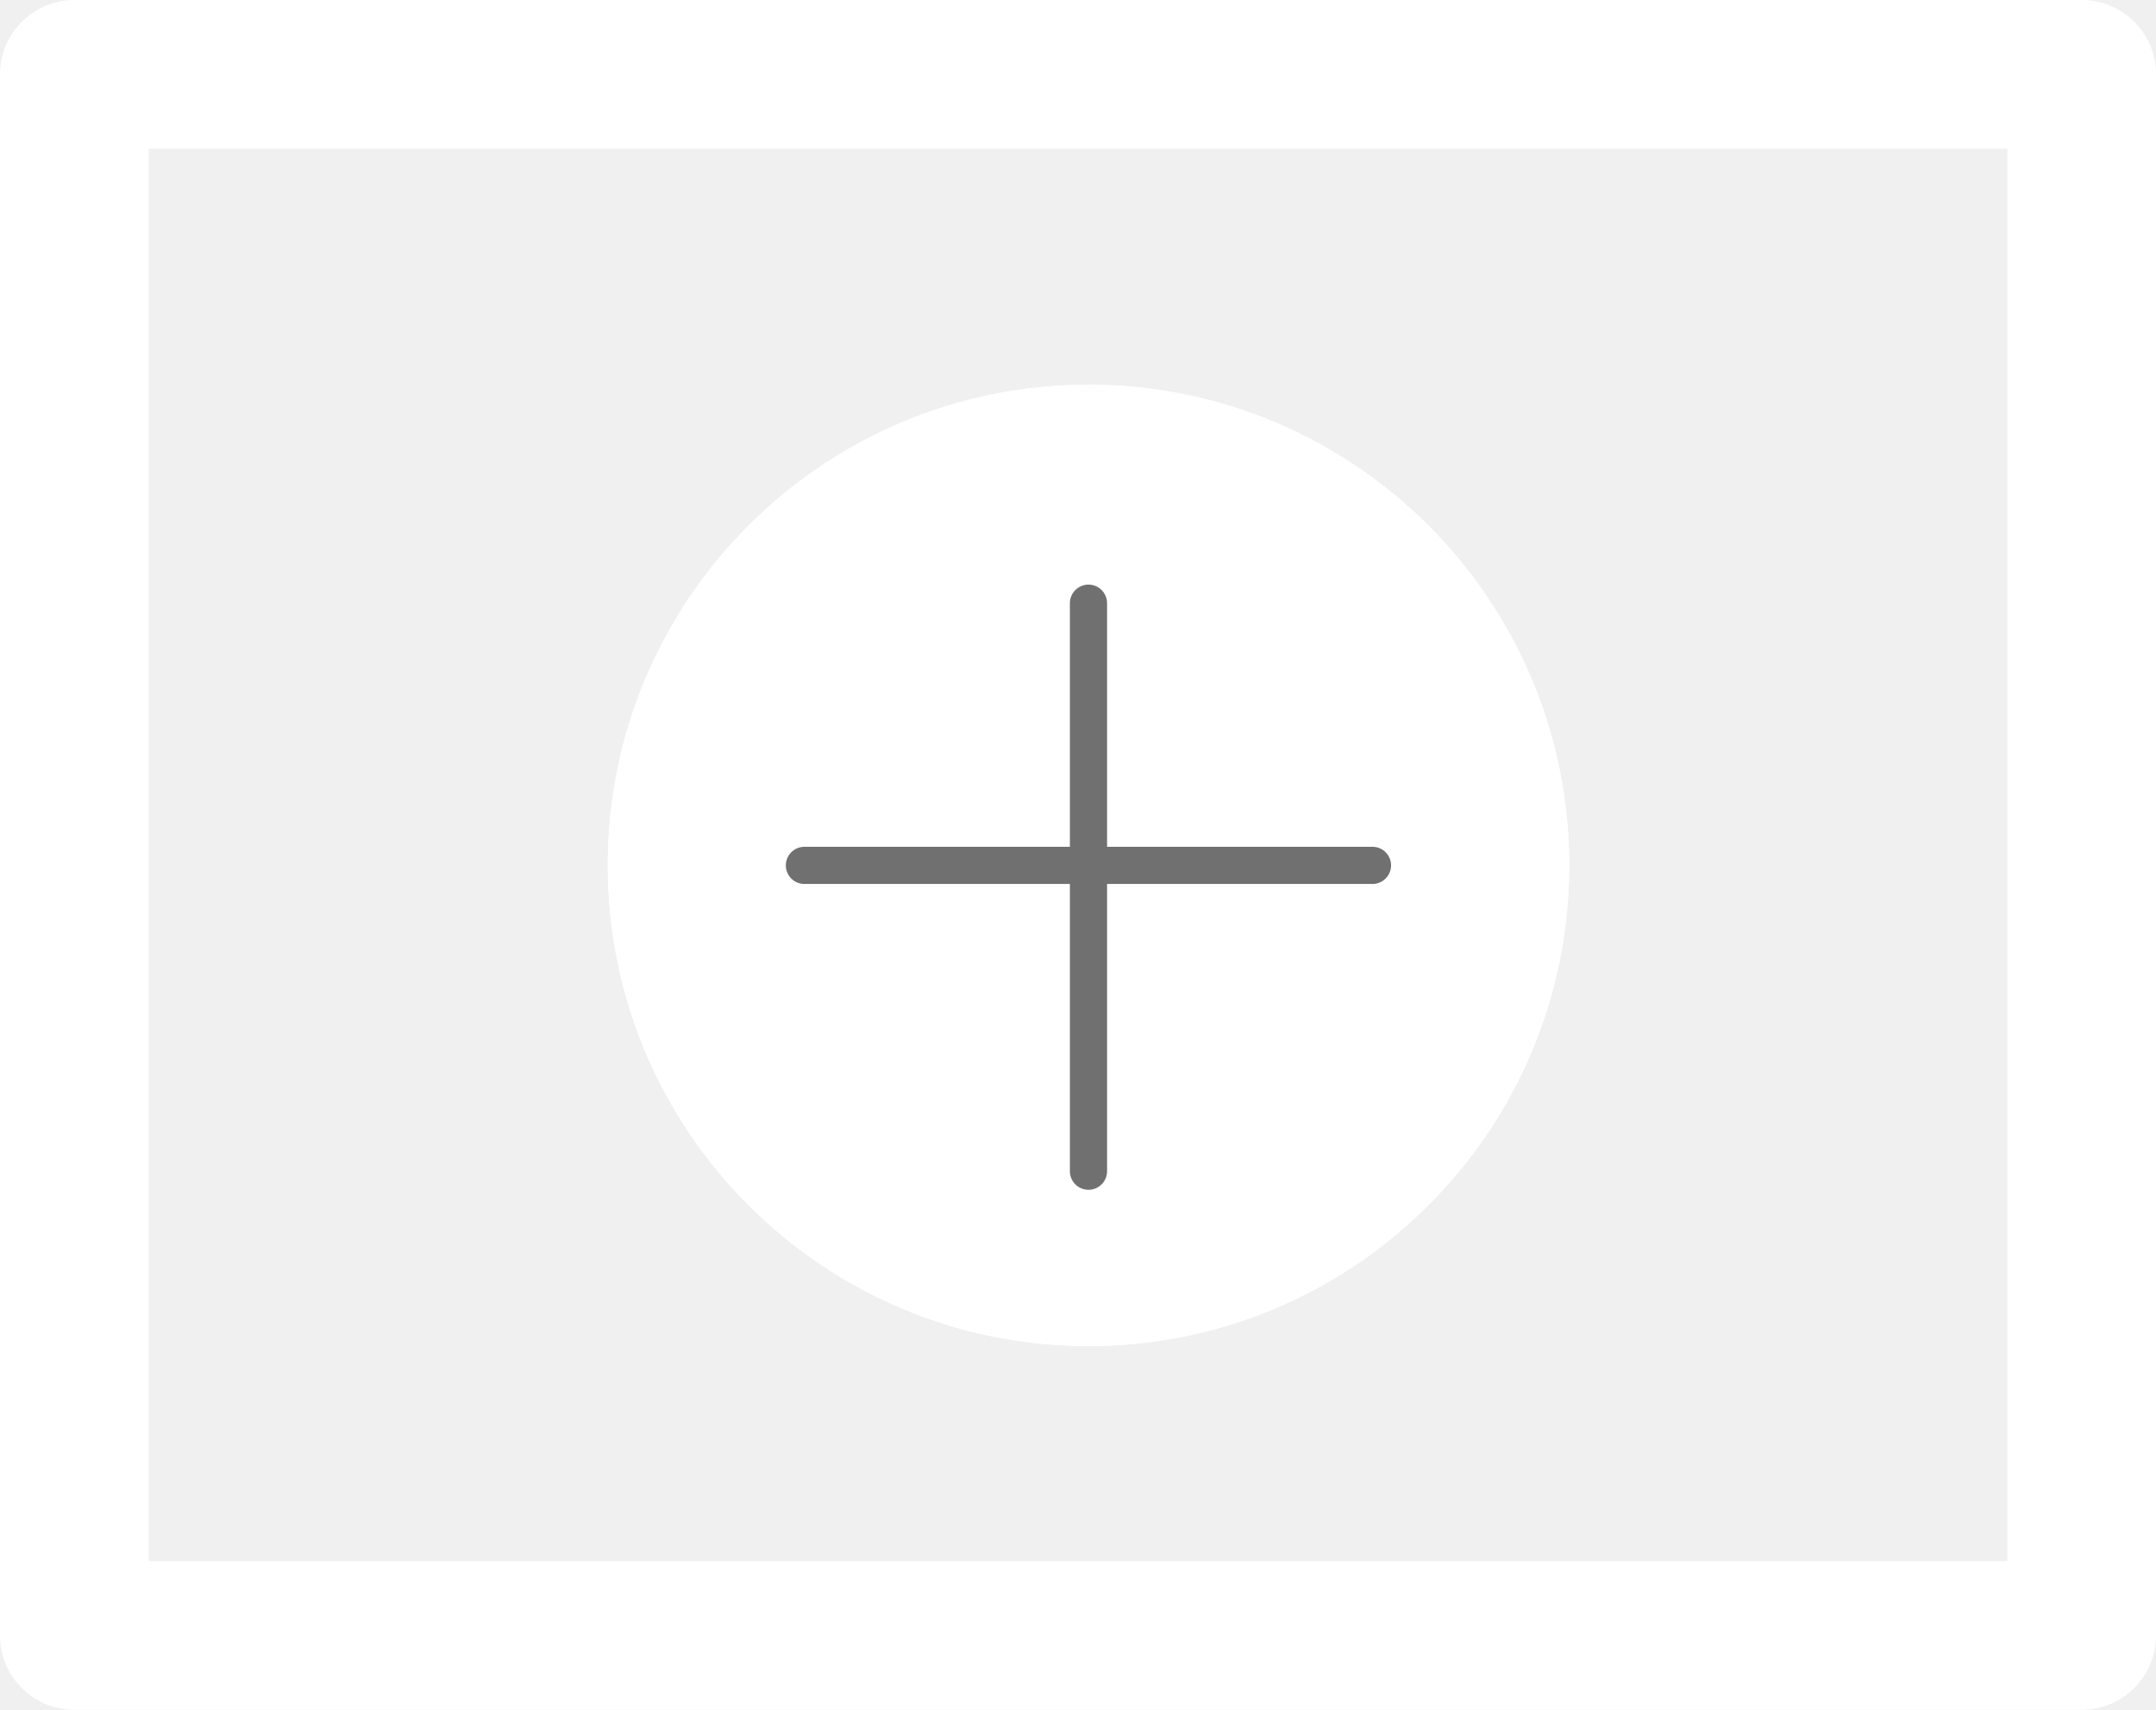
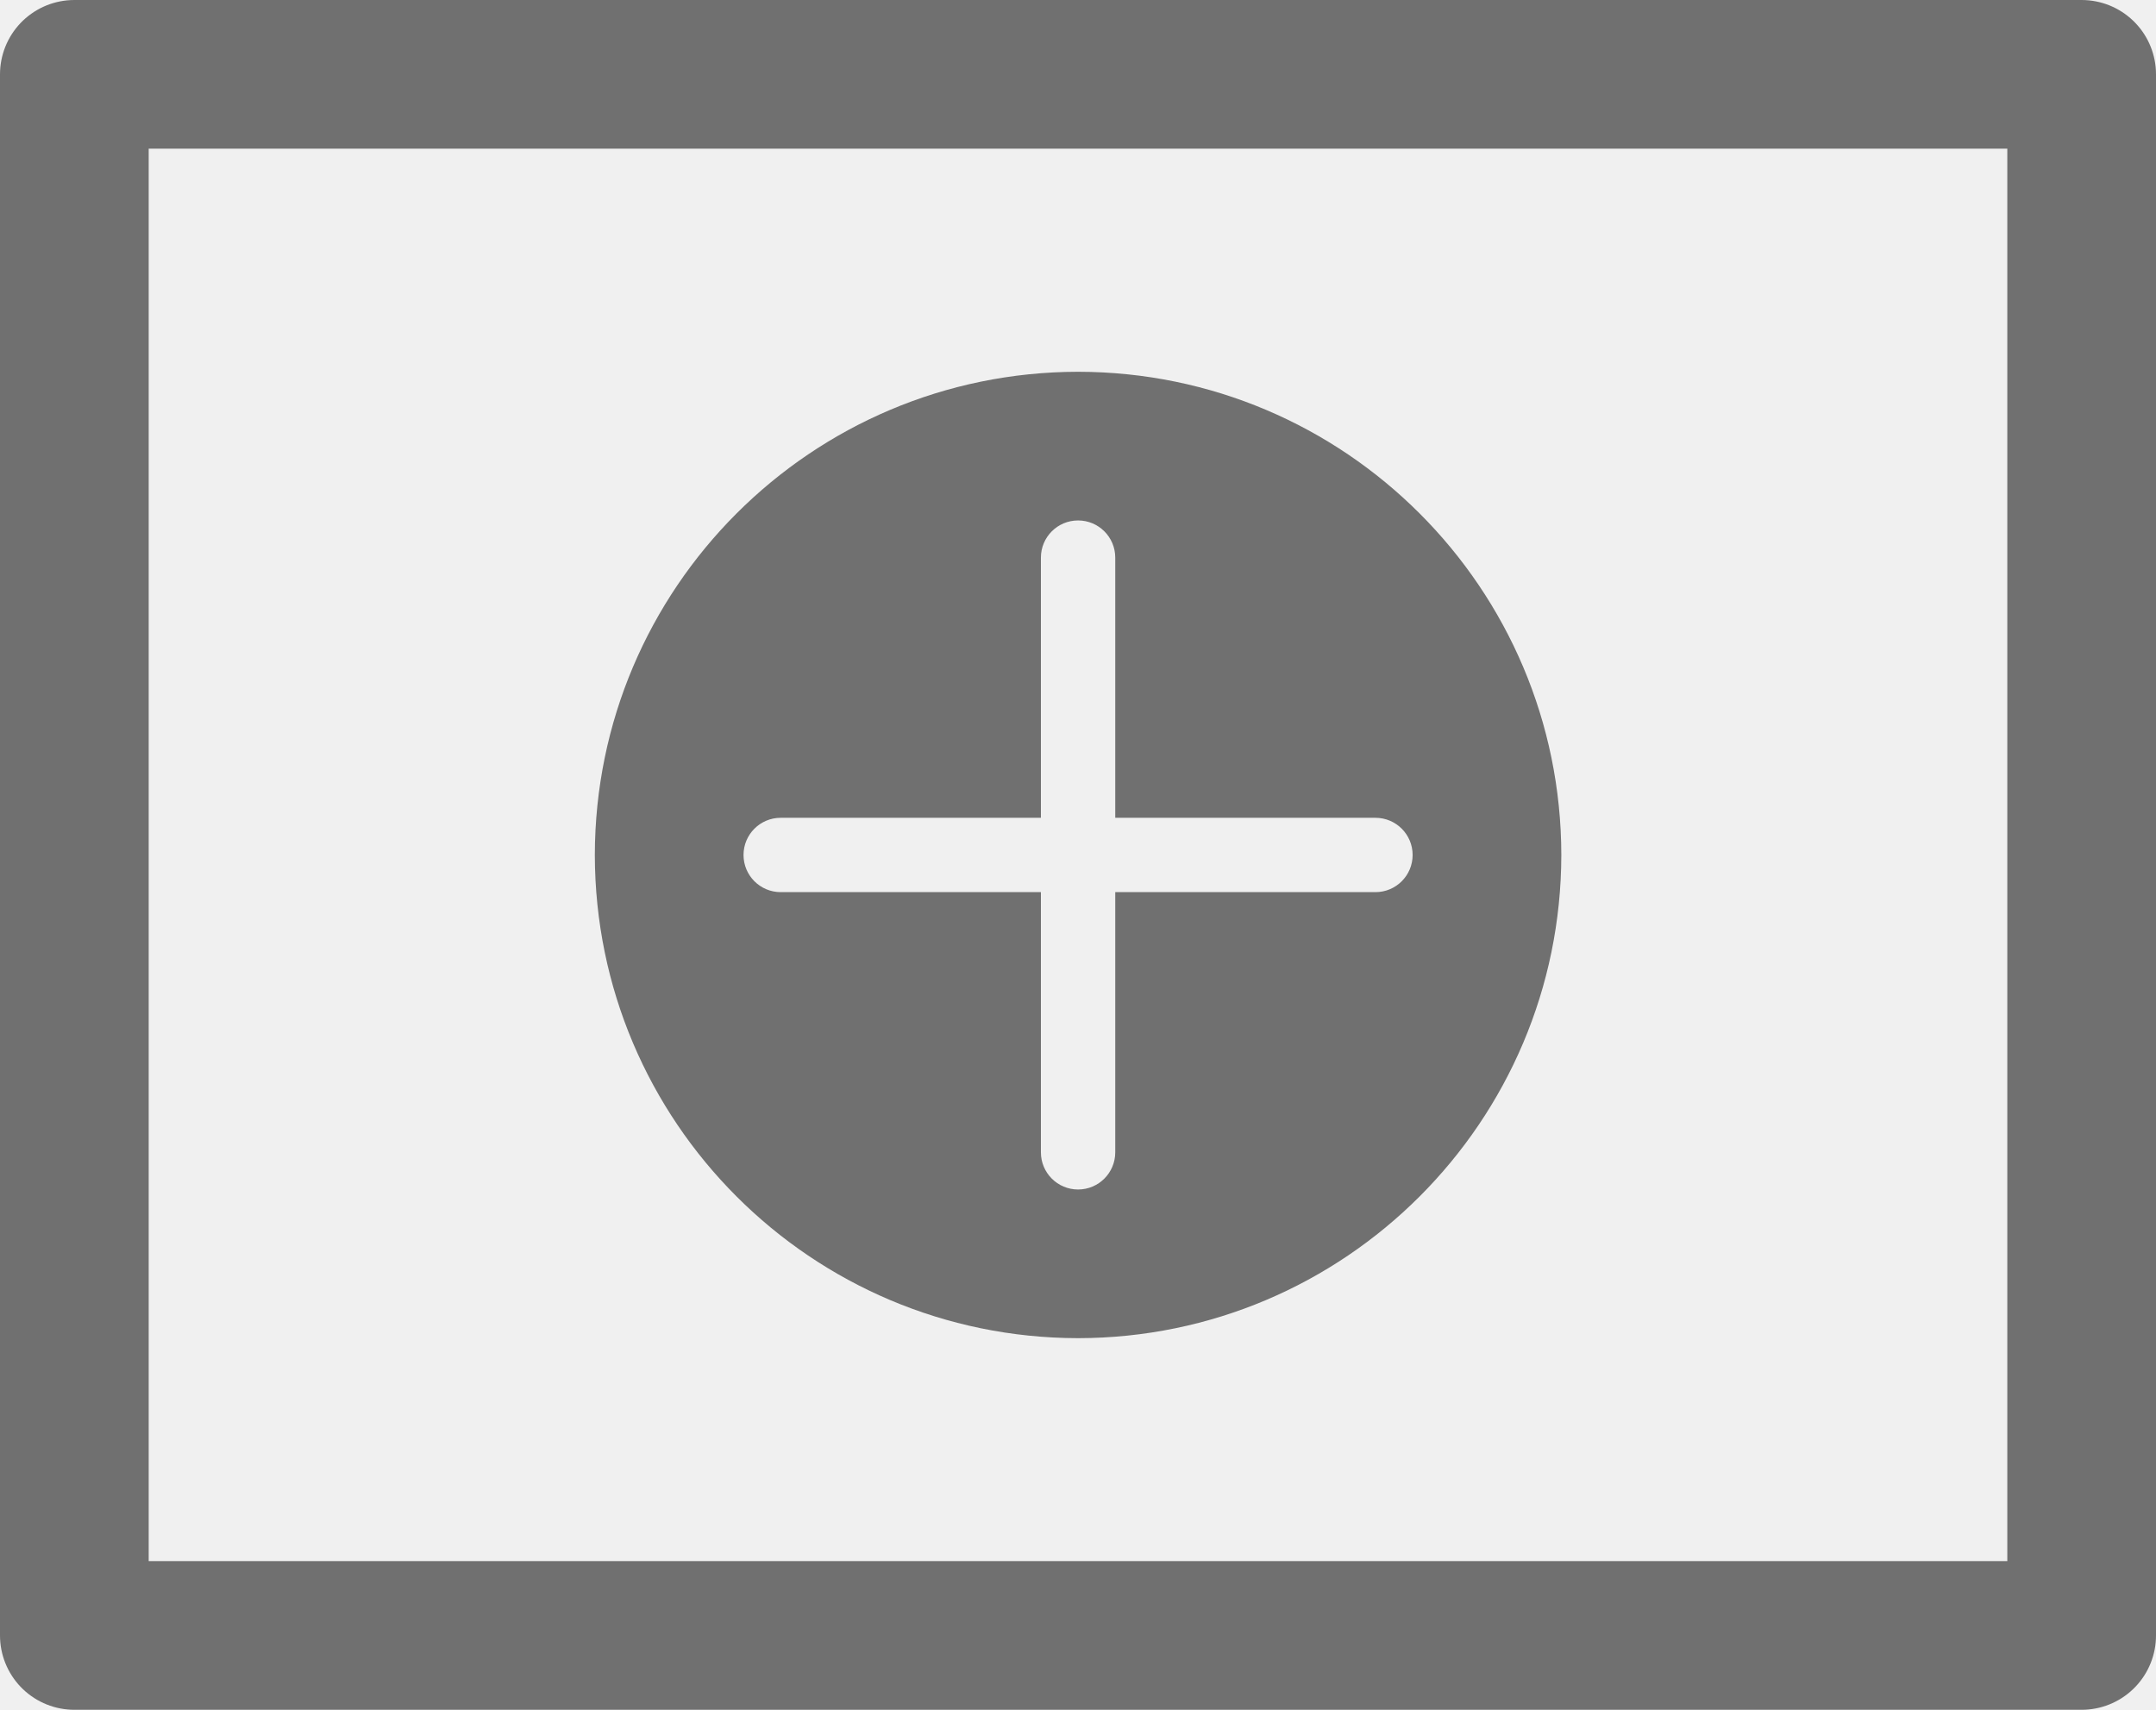
<svg xmlns="http://www.w3.org/2000/svg" width="29" height="23" viewBox="0 0 29 23">
-   <g id="keyframe-icon" transform="translate(-1623 -388)">
-     <g id="Rectangle_8" data-name="Rectangle 8" transform="translate(1623 388)" fill="none" stroke="#fff" stroke-linecap="round" stroke-linejoin="round" stroke-width="2">
+   <g id="keyframe-icon" transform="translate(-1716 -553)">
+     <g id="Rectangle_8" data-name="Rectangle 8" transform="translate(1716 553)" fill="none" stroke="#707070" stroke-linecap="round" stroke-linejoin="round" stroke-width="2">
      <rect width="29" height="23" stroke="none" />
      <rect x="1" y="1" width="27" height="21" fill="none" />
    </g>
-     <g id="Group_8" data-name="Group 8" transform="translate(-9.825 -5.825)">
-       <g id="Ellipse_6" data-name="Ellipse 6" transform="translate(1641 399)" fill="#fff" stroke="#fff" stroke-width="2">
-         <circle cx="6.466" cy="6.466" r="6.466" stroke="none" />
-         <circle cx="6.466" cy="6.466" r="5.466" fill="none" />
-       </g>
-       <line id="Line_2" data-name="Line 2" x2="7.641" transform="translate(1643.645 405.466)" fill="none" stroke="#707070" stroke-linecap="round" stroke-width="0.5" />
-       <line id="Line_3" data-name="Line 3" y2="7.641" transform="translate(1647.466 401.939)" fill="none" stroke="#707070" stroke-linecap="round" stroke-width="0.5" />
-     </g>
+     <path id="Subtraction_1" data-name="Subtraction 1" d="M-77.674-146.174a6.508,6.508,0,0,1-6.5-6.5,6.508,6.508,0,0,1,6.5-6.5,6.507,6.507,0,0,1,6.5,6.5A6.508,6.508,0,0,1-77.674-146.174Zm-4-7a.5.5,0,0,0-.5.5.5.5,0,0,0,.5.5h3.5v3.5a.5.5,0,0,0,.5.5.5.5,0,0,0,.5-.5v-3.5h3.5a.5.5,0,0,0,.5-.5.5.5,0,0,0-.5-.5h-3.5v-3.5a.5.5,0,0,0-.5-.5.5.5,0,0,0-.5.5v3.5Z" transform="translate(1808.175 717.175)" fill="#707070" />
  </g>
</svg>
